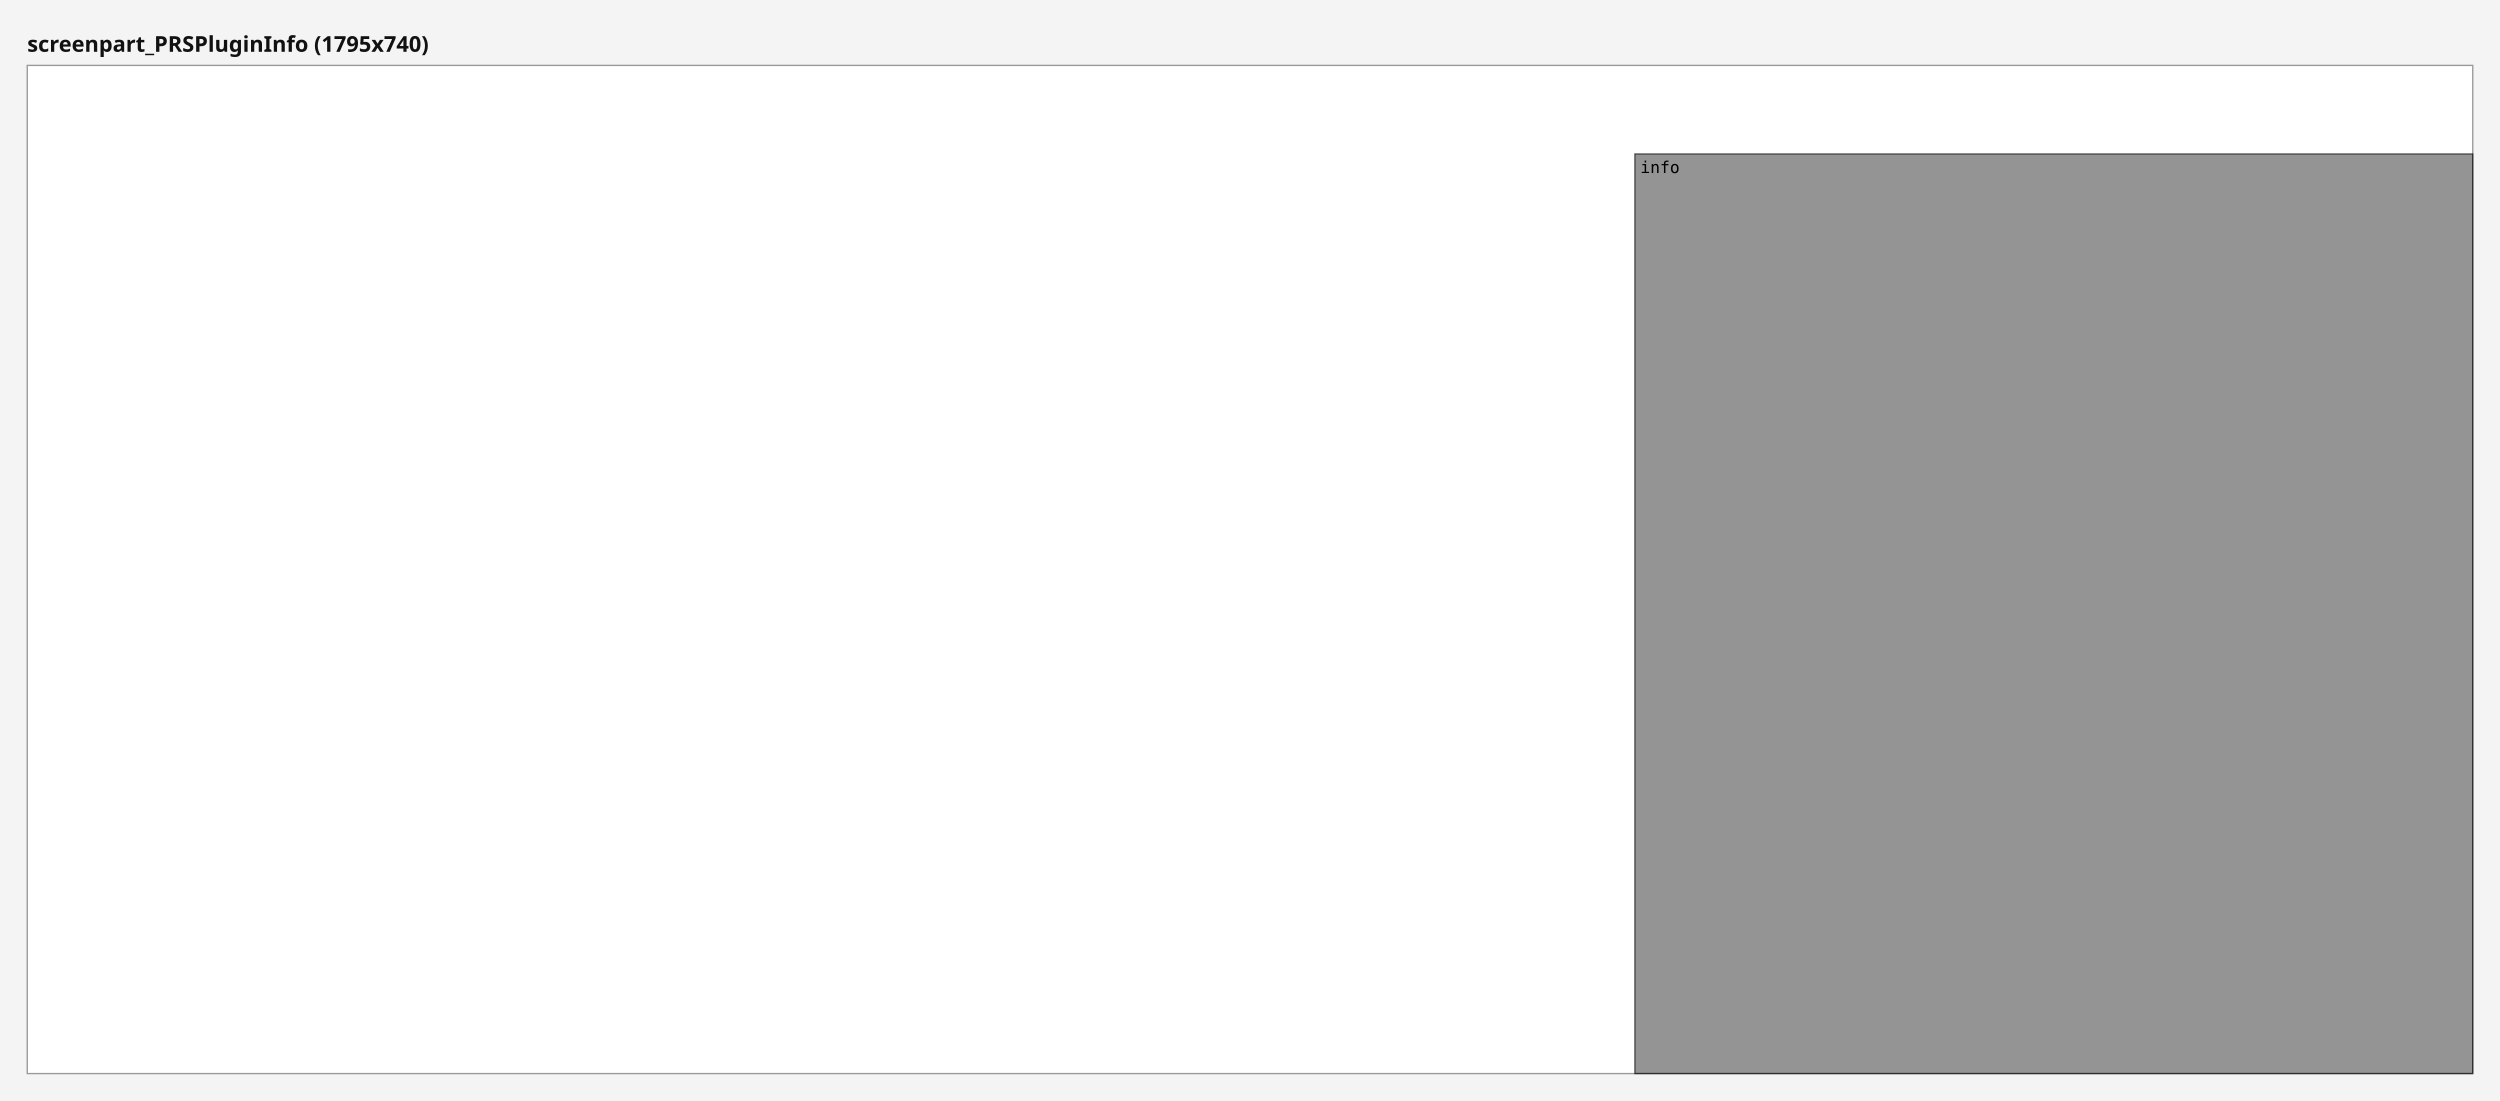
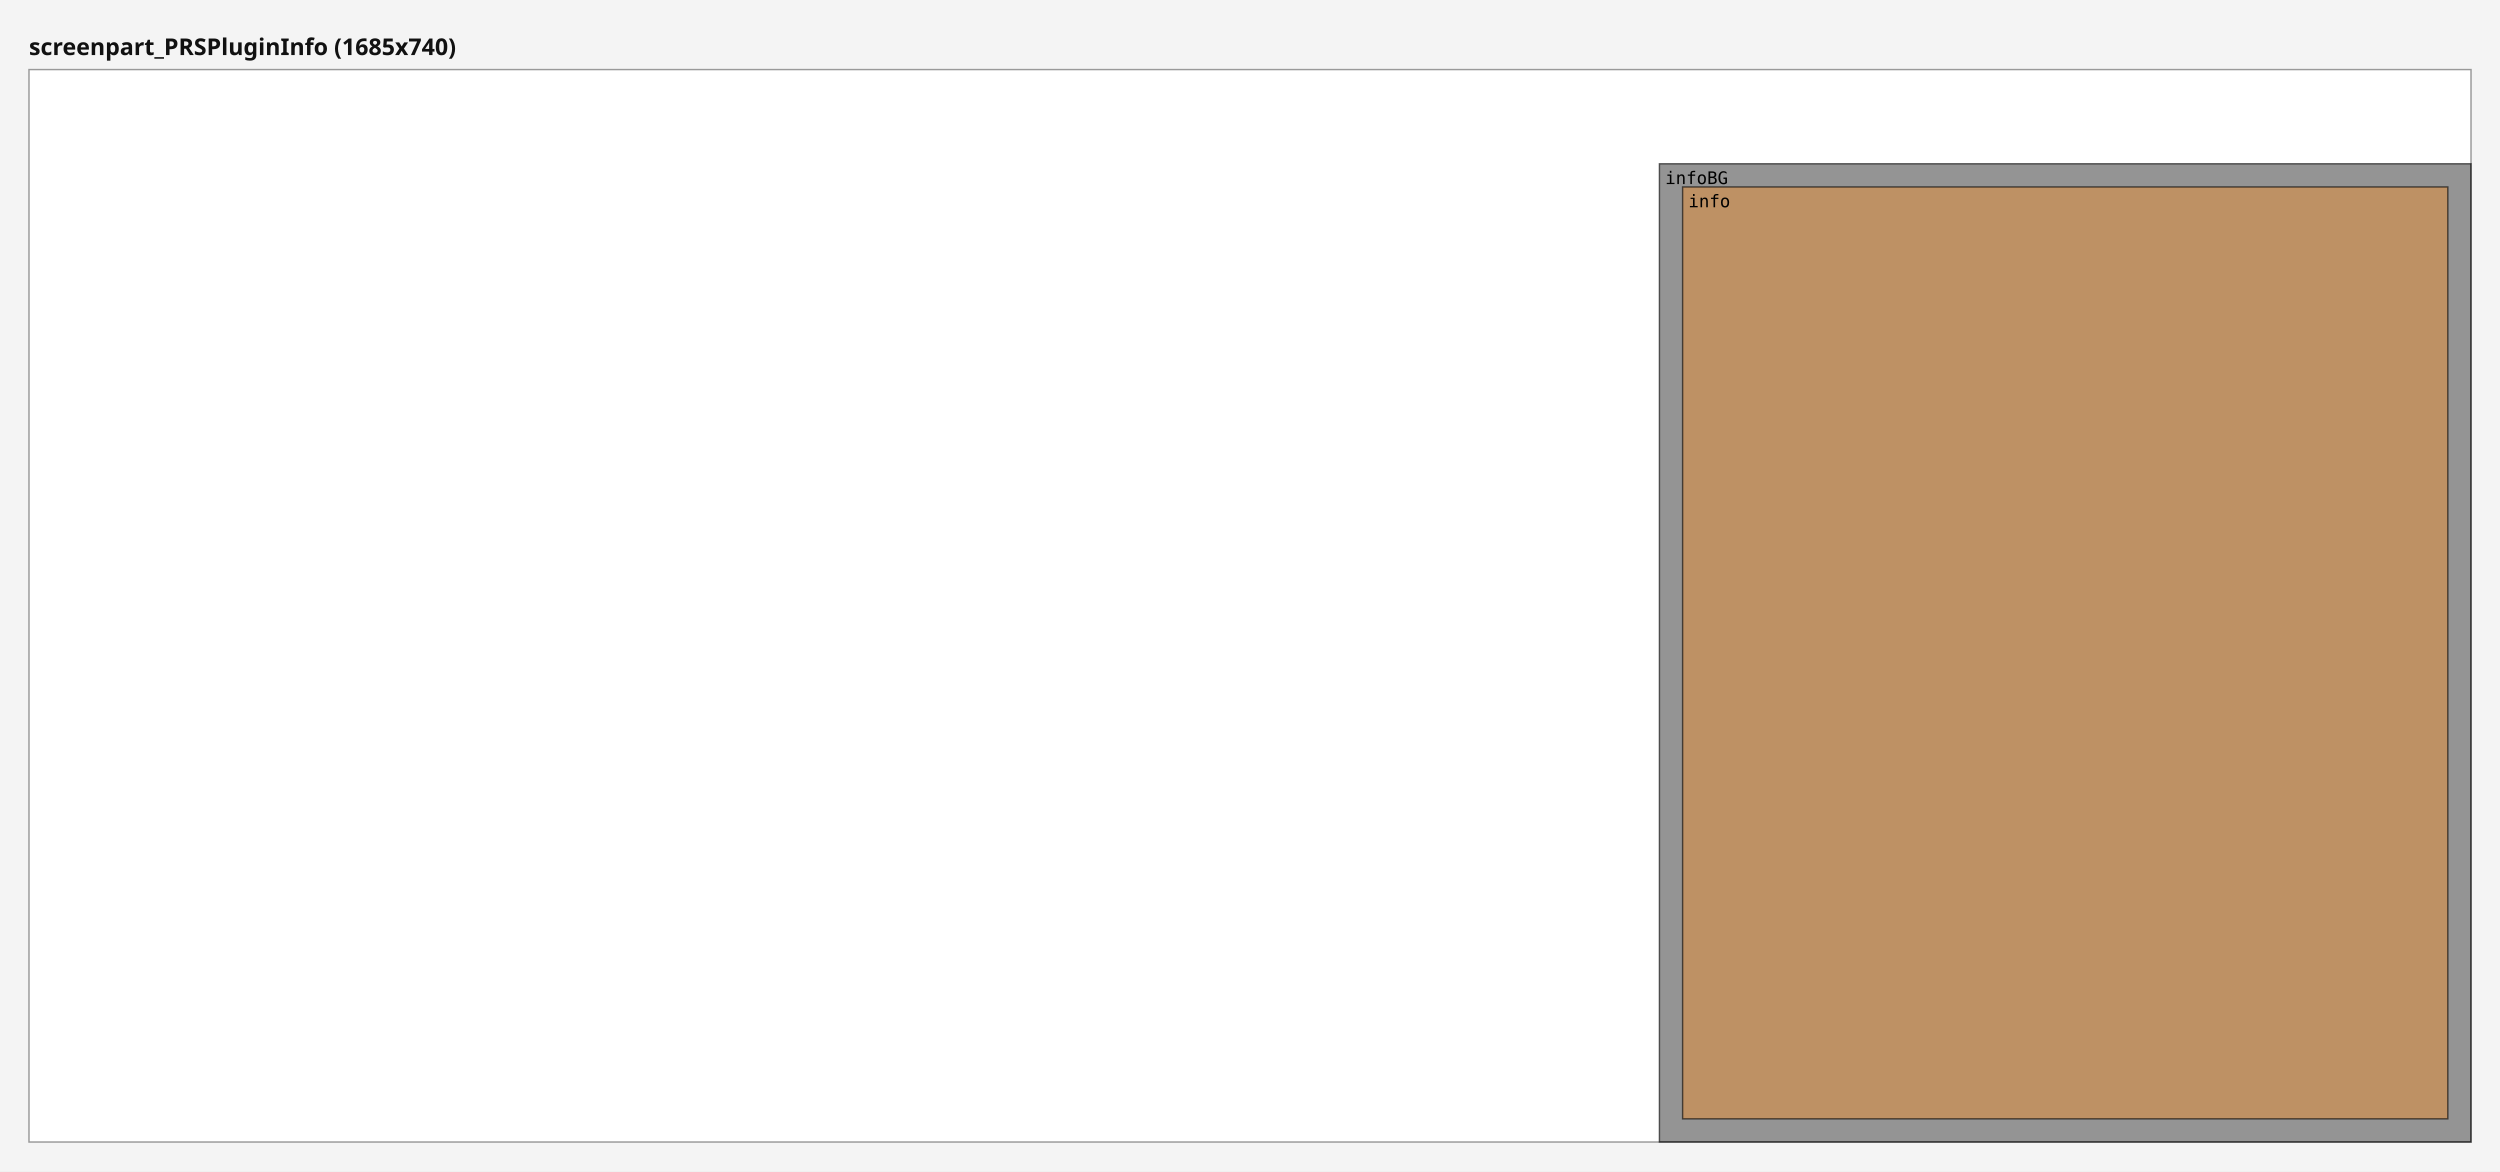
- <svg xmlns="http://www.w3.org/2000/svg" width="1835" height="808" viewBox="0 0 1835 808">
-   <rect x="0" y="0" width="1835" height="808" fill="#f4f4f4" />
-   <text x="20" y="38" font-family="sans-serif" font-size="16" font-weight="bold" fill="#111111">screenpart_PRSPluginInfo (1795x740)</text>
+ <svg xmlns="http://www.w3.org/2000/svg" width="1725" height="808" viewBox="0 0 1725 808">
+   <rect x="0" y="0" width="1725" height="808" fill="#f4f4f4" />
+   <text x="20" y="38" font-family="sans-serif" font-size="16" font-weight="bold" fill="#111111">screenpart_PRSPluginInfo (1685x740)</text>
  <g data-screen="0" transform="translate(20,48)">
-     <rect x="0" y="0" width="1795" height="740" fill="#ffffff" stroke="#999999" stroke-width="1" />
+     <rect x="0" y="0" width="1685" height="740" fill="#ffffff" stroke="#999999" stroke-width="1" />
    <g>
-       <rect data-ref="0:0" x="1180" y="65" width="615" height="675" fill="#121212" fill-opacity="0.45" stroke="#000000" stroke-opacity="0.6" stroke-width="1" />
-       <text x="1184" y="79" font-family="monospace" font-size="12" fill="#000000">info</text>
+       <rect data-ref="0:0" x="1125" y="65" width="560" height="675" fill="#121212" fill-opacity="0.45" stroke="#000000" stroke-opacity="0.6" stroke-width="1" />
+       <text x="1129" y="79" font-family="monospace" font-size="12" fill="#000000">infoBG</text>
+     </g>
+     <g>
+       <rect data-ref="0:1" x="1141" y="81" width="528" height="643" fill="#f28e2b" fill-opacity="0.45" stroke="#000000" stroke-opacity="0.6" stroke-width="1" />
+       <text x="1145" y="95" font-family="monospace" font-size="12" fill="#000000">info</text>
    </g>
  </g>
</svg>
